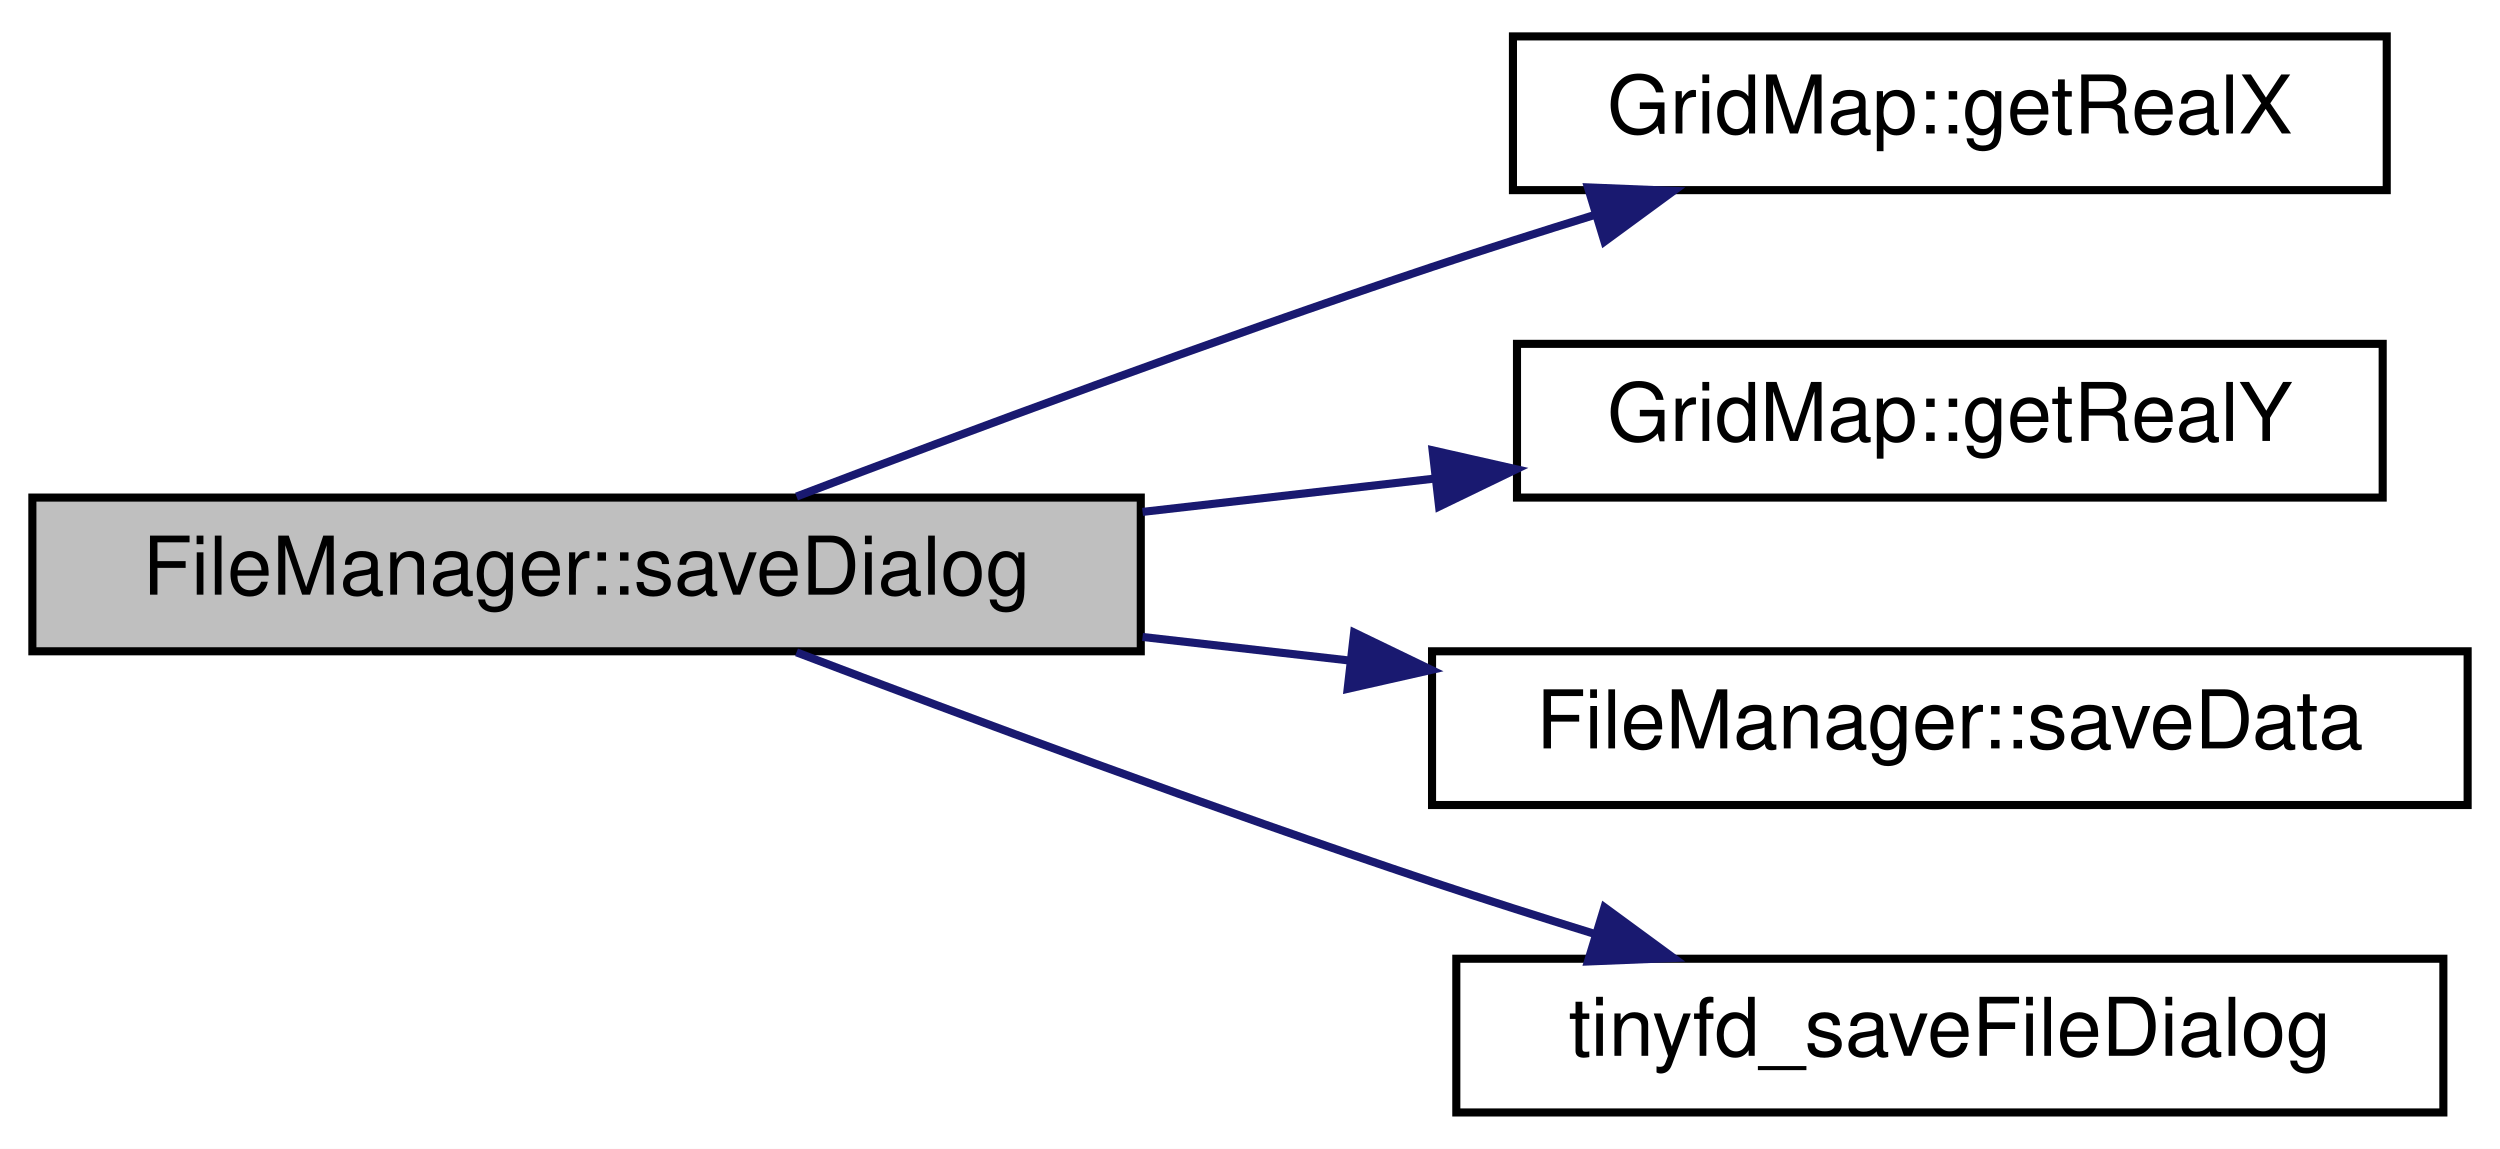
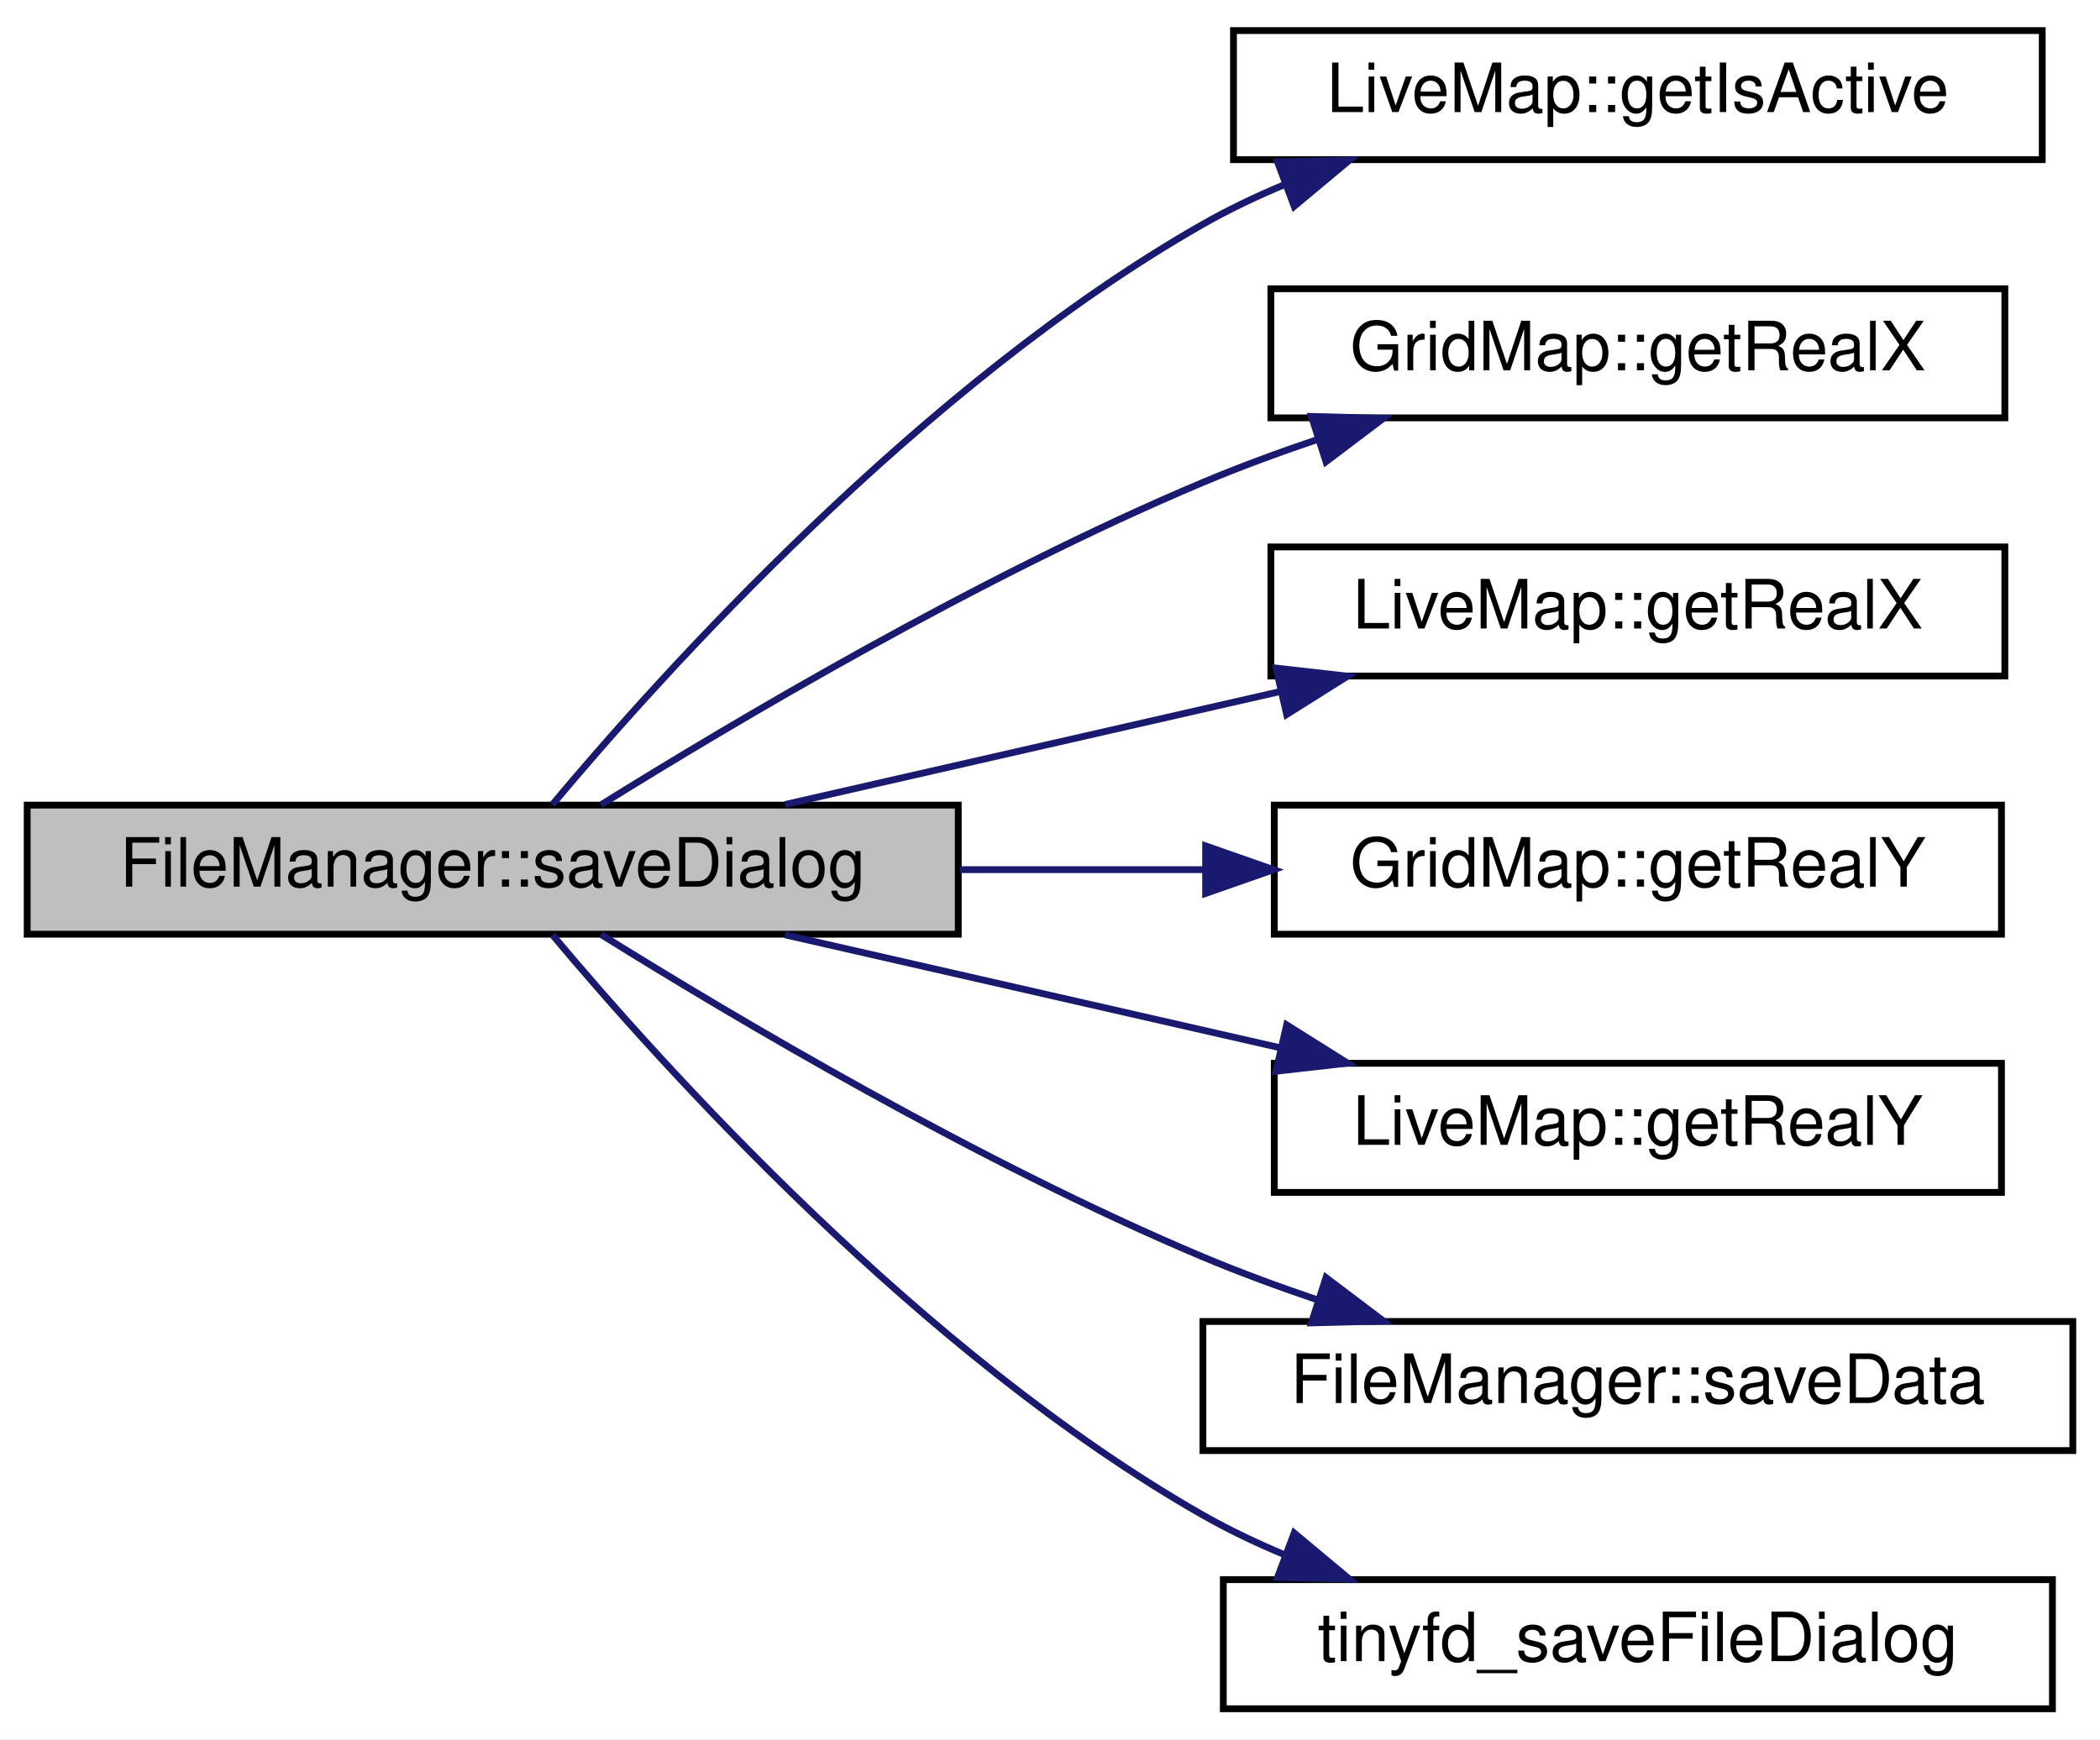
- <svg xmlns="http://www.w3.org/2000/svg" xmlns:xlink="http://www.w3.org/1999/xlink" width="309pt" height="142pt" viewBox="0.00 0.00 309.00 142.00">
-   <g id="graph0" class="graph" transform="scale(1 1) rotate(0) translate(4 138)">
-     <polygon fill="white" stroke="transparent" points="-4,4 -4,-138 305,-138 305,4 -4,4" />
+ <svg xmlns="http://www.w3.org/2000/svg" xmlns:xlink="http://www.w3.org/1999/xlink" width="309pt" height="256pt" viewBox="0.00 0.00 309.00 256.00">
+   <g id="graph0" class="graph" transform="scale(1 1) rotate(0) translate(4 252)">
+     <polygon fill="white" stroke="transparent" points="-4,4 -4,-252 305,-252 305,4 -4,4" />
    <g id="node1" class="node">
      <g id="a_node1">
        <a xlink:title="Opens a file dialog to save the current data (coordinates).">
-           <polygon fill="#bfbfbf" stroke="black" points="0,-57.5 0,-76.5 137,-76.5 137,-57.5 0,-57.5" />
-           <text text-anchor="middle" x="68.5" y="-64.5" font-family="Helvetica,sans-Serif" font-size="10.00">FileManager::saveDialog</text>
+           <polygon fill="#bfbfbf" stroke="black" points="0,-114.5 0,-133.5 137,-133.5 137,-114.5 0,-114.5" />
+           <text text-anchor="middle" x="68.5" y="-121.5" font-family="Helvetica,sans-Serif" font-size="10.00">FileManager::saveDialog</text>
        </a>
      </g>
    </g>
    <g id="node2" class="node">
      <g id="a_node2">
-         <a xlink:href="classGridMap.html#ad20af94e5a3cc2872a274a732b5e3f72" target="_top" xlink:title="Getters for real-world x coordinates.">
-           <polygon fill="white" stroke="black" points="183,-114.5 183,-133.5 291,-133.5 291,-114.5 183,-114.5" />
-           <text text-anchor="middle" x="237" y="-121.5" font-family="Helvetica,sans-Serif" font-size="10.00">GridMap::getRealX</text>
+         <a xlink:href="classLiveMap.html#ae9af41b07f81f3dc2e021d5dd683093e" target="_top" xlink:title="Returns whether live mode is currently active.">
+           <polygon fill="white" stroke="black" points="177.5,-228.5 177.5,-247.5 296.5,-247.5 296.5,-228.5 177.5,-228.5" />
+           <text text-anchor="middle" x="237" y="-235.5" font-family="Helvetica,sans-Serif" font-size="10.00">LiveMap::getIsActive</text>
        </a>
      </g>
    </g>
    <g id="edge1" class="edge">
-       <path fill="none" stroke="midnightblue" d="M94.45,-76.63C115.32,-84.57 145.95,-95.96 173,-105 179.48,-107.16 186.37,-109.35 193.12,-111.44" />
-       <polygon fill="midnightblue" stroke="midnightblue" points="192.27,-114.84 202.86,-114.41 194.31,-108.14 192.27,-114.84" />
+       <path fill="none" stroke="midnightblue" d="M77.29,-133.6C93.25,-152.66 131.67,-195.46 173,-219 176.85,-221.19 180.97,-223.15 185.2,-224.91" />
+       <polygon fill="midnightblue" stroke="midnightblue" points="183.97,-228.18 194.56,-228.42 186.43,-221.63 183.97,-228.18" />
    </g>
    <g id="node3" class="node">
      <g id="a_node3">
-         <a xlink:href="classGridMap.html#af4fe1dc74416535a7463b7e168a326d1" target="_top" xlink:title="Getters for real-world y coordinates.">
-           <polygon fill="white" stroke="black" points="183.5,-76.5 183.5,-95.5 290.5,-95.5 290.5,-76.5 183.5,-76.5" />
-           <text text-anchor="middle" x="237" y="-83.5" font-family="Helvetica,sans-Serif" font-size="10.00">GridMap::getRealY</text>
+         <a xlink:href="classGridMap.html#ad20af94e5a3cc2872a274a732b5e3f72" target="_top" xlink:title="Getters for real-world x coordinates.">
+           <polygon fill="white" stroke="black" points="183,-190.5 183,-209.5 291,-209.5 291,-190.5 183,-190.5" />
+           <text text-anchor="middle" x="237" y="-197.5" font-family="Helvetica,sans-Serif" font-size="10.00">GridMap::getRealX</text>
        </a>
      </g>
    </g>
    <g id="edge2" class="edge">
-       <path fill="none" stroke="midnightblue" d="M137.22,-74.73C149.13,-76.09 161.48,-77.5 173.24,-78.84" />
-       <polygon fill="midnightblue" stroke="midnightblue" points="173.07,-82.34 183.4,-80 173.87,-75.39 173.07,-82.34" />
+       <path fill="none" stroke="midnightblue" d="M84.43,-133.54C104.11,-145.8 140.1,-167.16 173,-181 178.4,-183.27 184.16,-185.39 189.92,-187.34" />
+       <polygon fill="midnightblue" stroke="midnightblue" points="188.97,-190.71 199.56,-190.43 191.11,-184.04 188.97,-190.71" />
    </g>
    <g id="node4" class="node">
      <g id="a_node4">
+         <a xlink:href="classLiveMap.html#a67c0957dbfe3d3c375359b039cd3612a" target="_top" xlink:title="Getters for real-world x coordinates.">
+           <polygon fill="white" stroke="black" points="183,-152.5 183,-171.5 291,-171.5 291,-152.5 183,-152.5" />
+           <text text-anchor="middle" x="237" y="-159.5" font-family="Helvetica,sans-Serif" font-size="10.00">LiveMap::getRealX</text>
+         </a>
+       </g>
+     </g>
+     <g id="edge3" class="edge">
+       <path fill="none" stroke="midnightblue" d="M111.51,-133.59C133.68,-138.65 161.07,-144.9 184.51,-150.25" />
+       <polygon fill="midnightblue" stroke="midnightblue" points="183.76,-153.67 194.29,-152.48 185.32,-146.84 183.76,-153.67" />
+     </g>
+     <g id="node5" class="node">
+       <g id="a_node5">
+         <a xlink:href="classGridMap.html#af4fe1dc74416535a7463b7e168a326d1" target="_top" xlink:title="Getters for real-world y coordinates.">
+           <polygon fill="white" stroke="black" points="183.5,-114.5 183.5,-133.5 290.5,-133.5 290.5,-114.5 183.5,-114.5" />
+           <text text-anchor="middle" x="237" y="-121.5" font-family="Helvetica,sans-Serif" font-size="10.00">GridMap::getRealY</text>
+         </a>
+       </g>
+     </g>
+     <g id="edge4" class="edge">
+       <path fill="none" stroke="midnightblue" d="M137.22,-124C149.13,-124 161.48,-124 173.24,-124" />
+       <polygon fill="midnightblue" stroke="midnightblue" points="173.4,-127.5 183.4,-124 173.4,-120.5 173.4,-127.5" />
+     </g>
+     <g id="node6" class="node">
+       <g id="a_node6">
+         <a xlink:href="classLiveMap.html#ac7ca767a14f0376869e63be6e246001e" target="_top" xlink:title="Getters for real-world y coordinates.">
+           <polygon fill="white" stroke="black" points="183.5,-76.5 183.5,-95.5 290.5,-95.5 290.5,-76.5 183.5,-76.5" />
+           <text text-anchor="middle" x="237" y="-83.5" font-family="Helvetica,sans-Serif" font-size="10.00">LiveMap::getRealY</text>
+         </a>
+       </g>
+     </g>
+     <g id="edge5" class="edge">
+       <path fill="none" stroke="midnightblue" d="M111.51,-114.41C133.68,-109.35 161.07,-103.1 184.51,-97.75" />
+       <polygon fill="midnightblue" stroke="midnightblue" points="185.32,-101.16 194.29,-95.52 183.76,-94.33 185.32,-101.16" />
+     </g>
+     <g id="node7" class="node">
+       <g id="a_node7">
        <a xlink:href="classFileManager.html#ae4178789b8d0ae7653db505ba276640a" target="_top" xlink:title="Saves x and y coordinate data to a file.">
          <polygon fill="white" stroke="black" points="173,-38.5 173,-57.5 301,-57.5 301,-38.5 173,-38.5" />
          <text text-anchor="middle" x="237" y="-45.5" font-family="Helvetica,sans-Serif" font-size="10.00">FileManager::saveData</text>
        </a>
      </g>
    </g>
-     <g id="edge3" class="edge">
-       <path fill="none" stroke="midnightblue" d="M137.22,-59.27C145.7,-58.3 154.4,-57.31 162.95,-56.34" />
-       <polygon fill="midnightblue" stroke="midnightblue" points="163.37,-59.81 172.91,-55.2 162.57,-52.86 163.37,-59.81" />
+     <g id="edge6" class="edge">
+       <path fill="none" stroke="midnightblue" d="M84.43,-114.46C104.11,-102.2 140.1,-80.84 173,-67 178.4,-64.73 184.16,-62.61 189.92,-60.66" />
+       <polygon fill="midnightblue" stroke="midnightblue" points="191.11,-63.96 199.56,-57.57 188.97,-57.29 191.11,-63.96" />
    </g>
-     <g id="node5" class="node">
-       <g id="a_node5">
+     <g id="node8" class="node">
+       <g id="a_node8">
        <a xlink:href="tinyfiledialogs_8h.html#a7a17e17150593bf3b04253ea819fc5bc" target="_top" xlink:title=" ">
          <polygon fill="white" stroke="black" points="176,-0.5 176,-19.5 298,-19.5 298,-0.5 176,-0.5" />
          <text text-anchor="middle" x="237" y="-7.5" font-family="Helvetica,sans-Serif" font-size="10.00">tinyfd_saveFileDialog</text>
        </a>
      </g>
    </g>
-     <g id="edge4" class="edge">
-       <path fill="none" stroke="midnightblue" d="M94.45,-57.37C115.32,-49.43 145.95,-38.04 173,-29 179.48,-26.84 186.37,-24.65 193.12,-22.56" />
-       <polygon fill="midnightblue" stroke="midnightblue" points="194.31,-25.86 202.86,-19.59 192.27,-19.16 194.31,-25.86" />
+     <g id="edge7" class="edge">
+       <path fill="none" stroke="midnightblue" d="M77.29,-114.4C93.25,-95.34 131.67,-52.54 173,-29 176.85,-26.81 180.97,-24.85 185.2,-23.09" />
+       <polygon fill="midnightblue" stroke="midnightblue" points="186.43,-26.37 194.56,-19.58 183.97,-19.82 186.43,-26.37" />
    </g>
  </g>
</svg>
